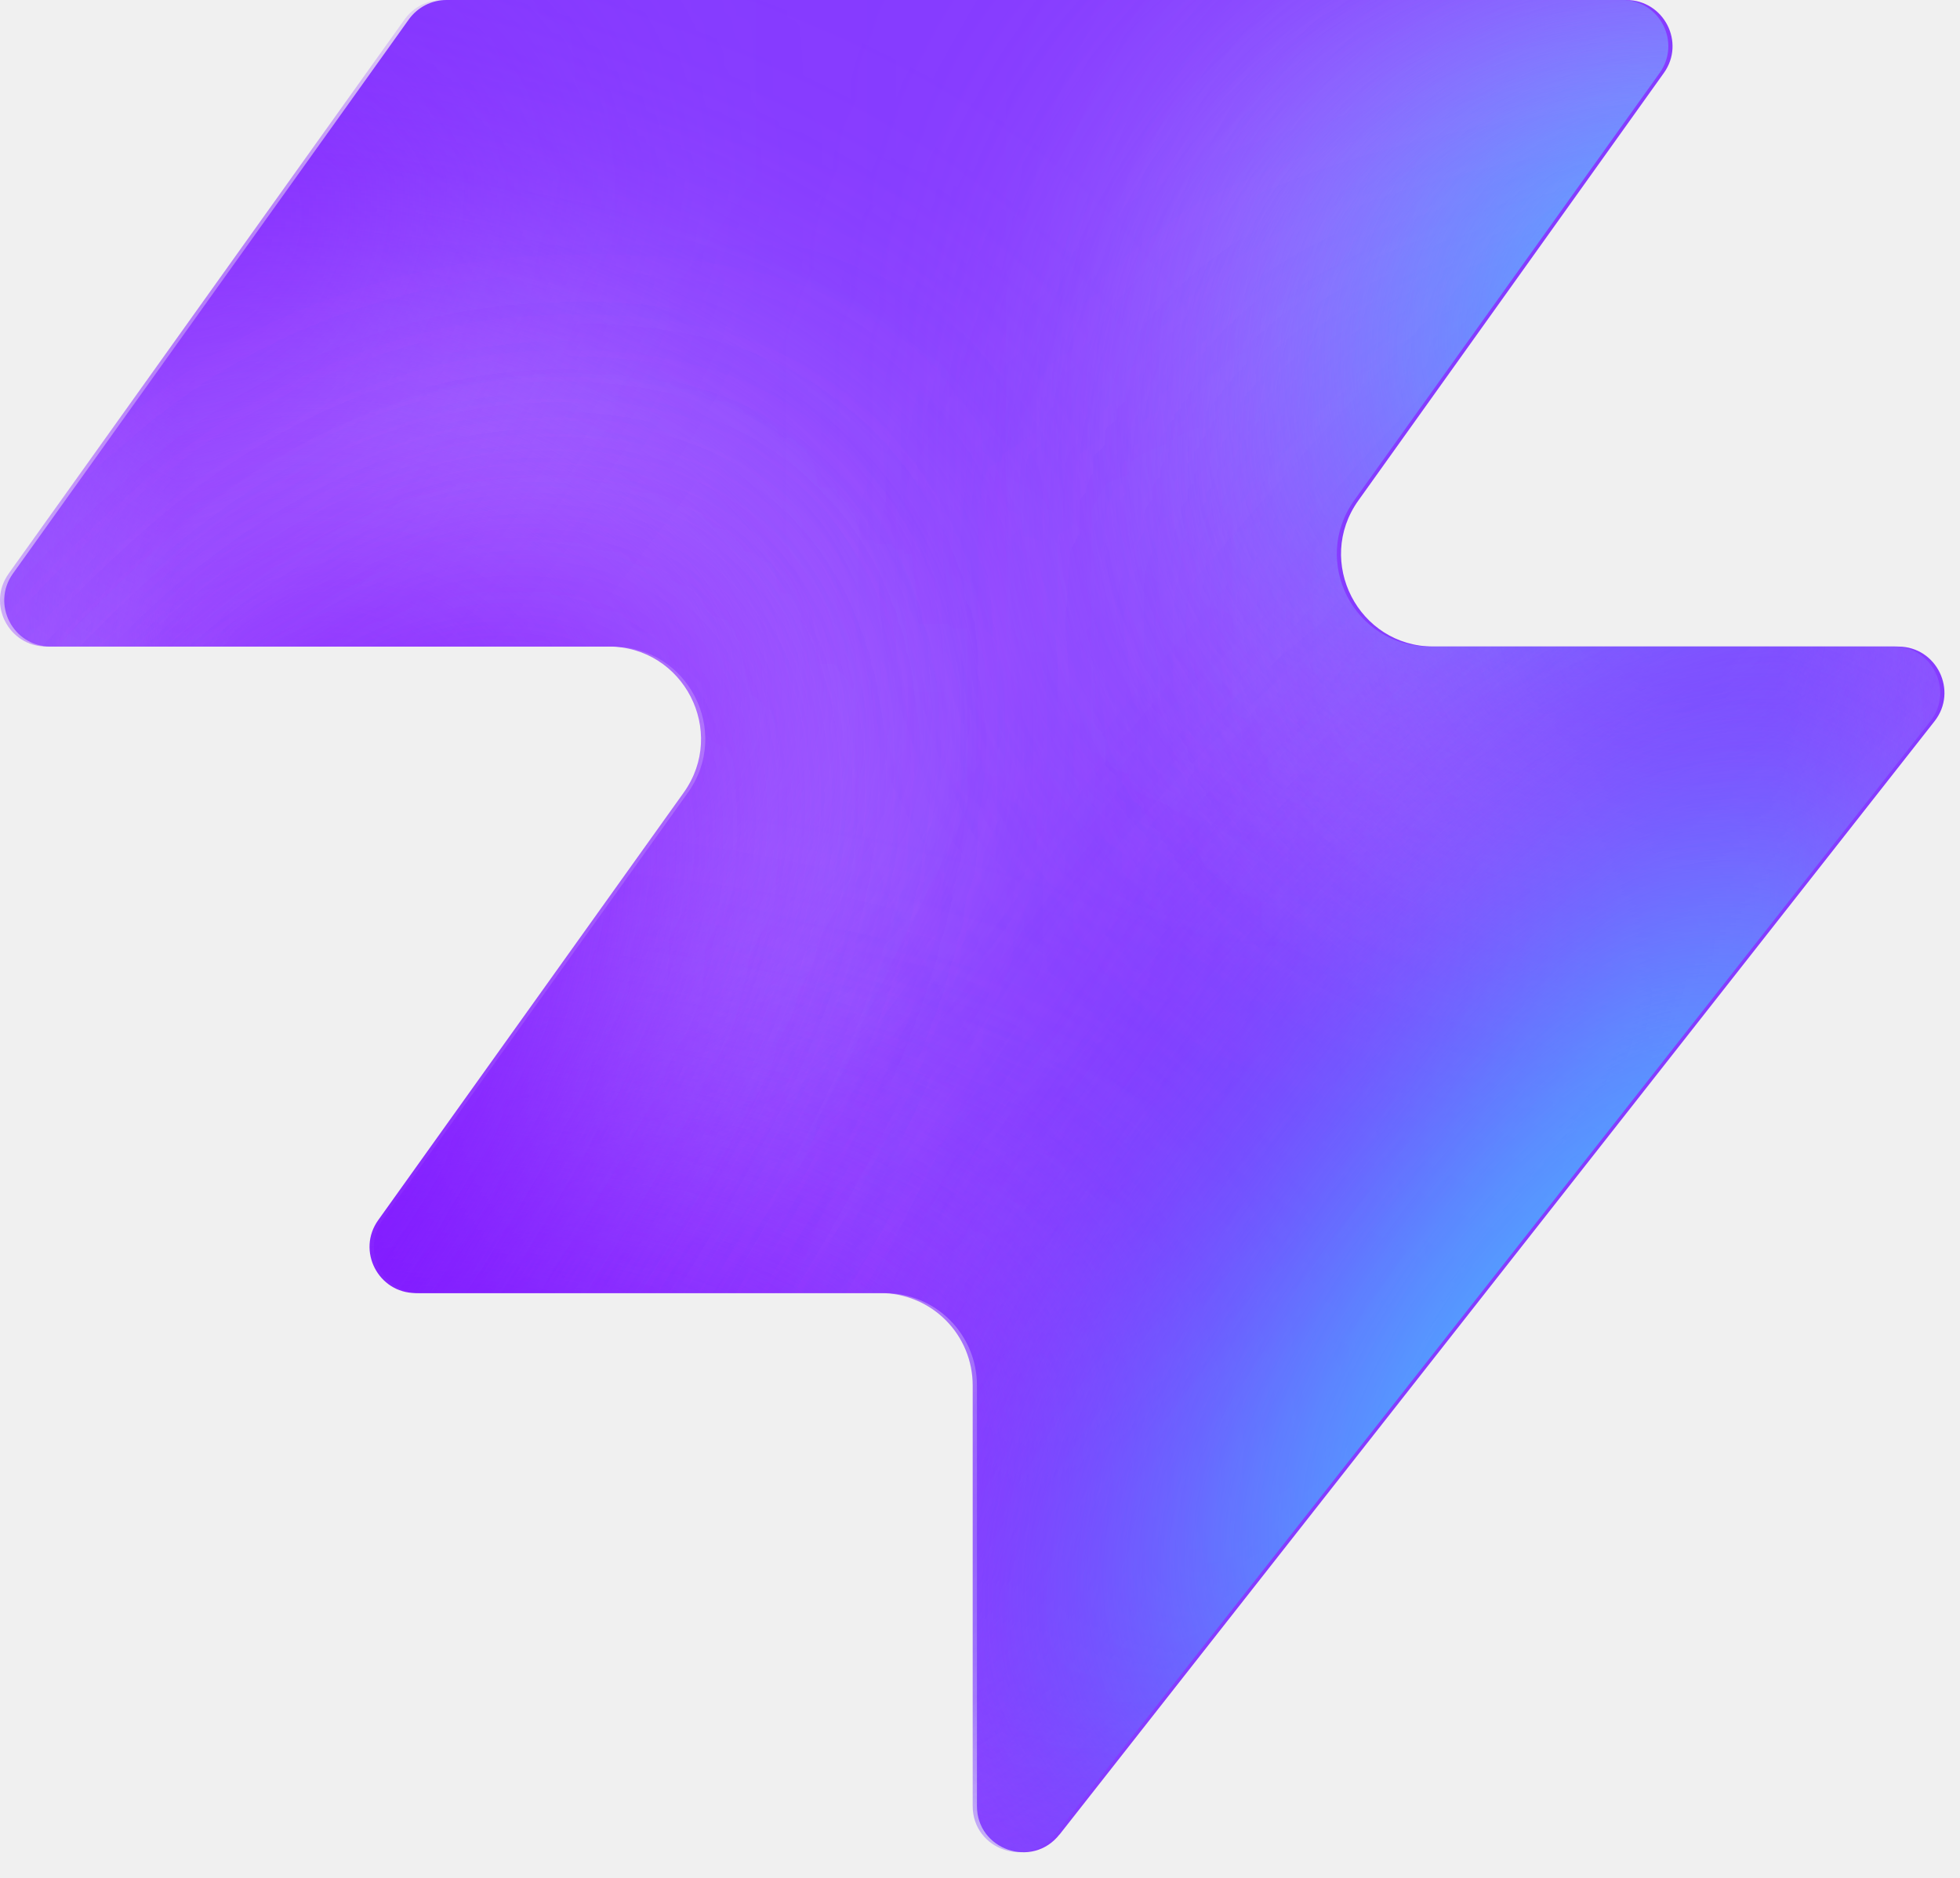
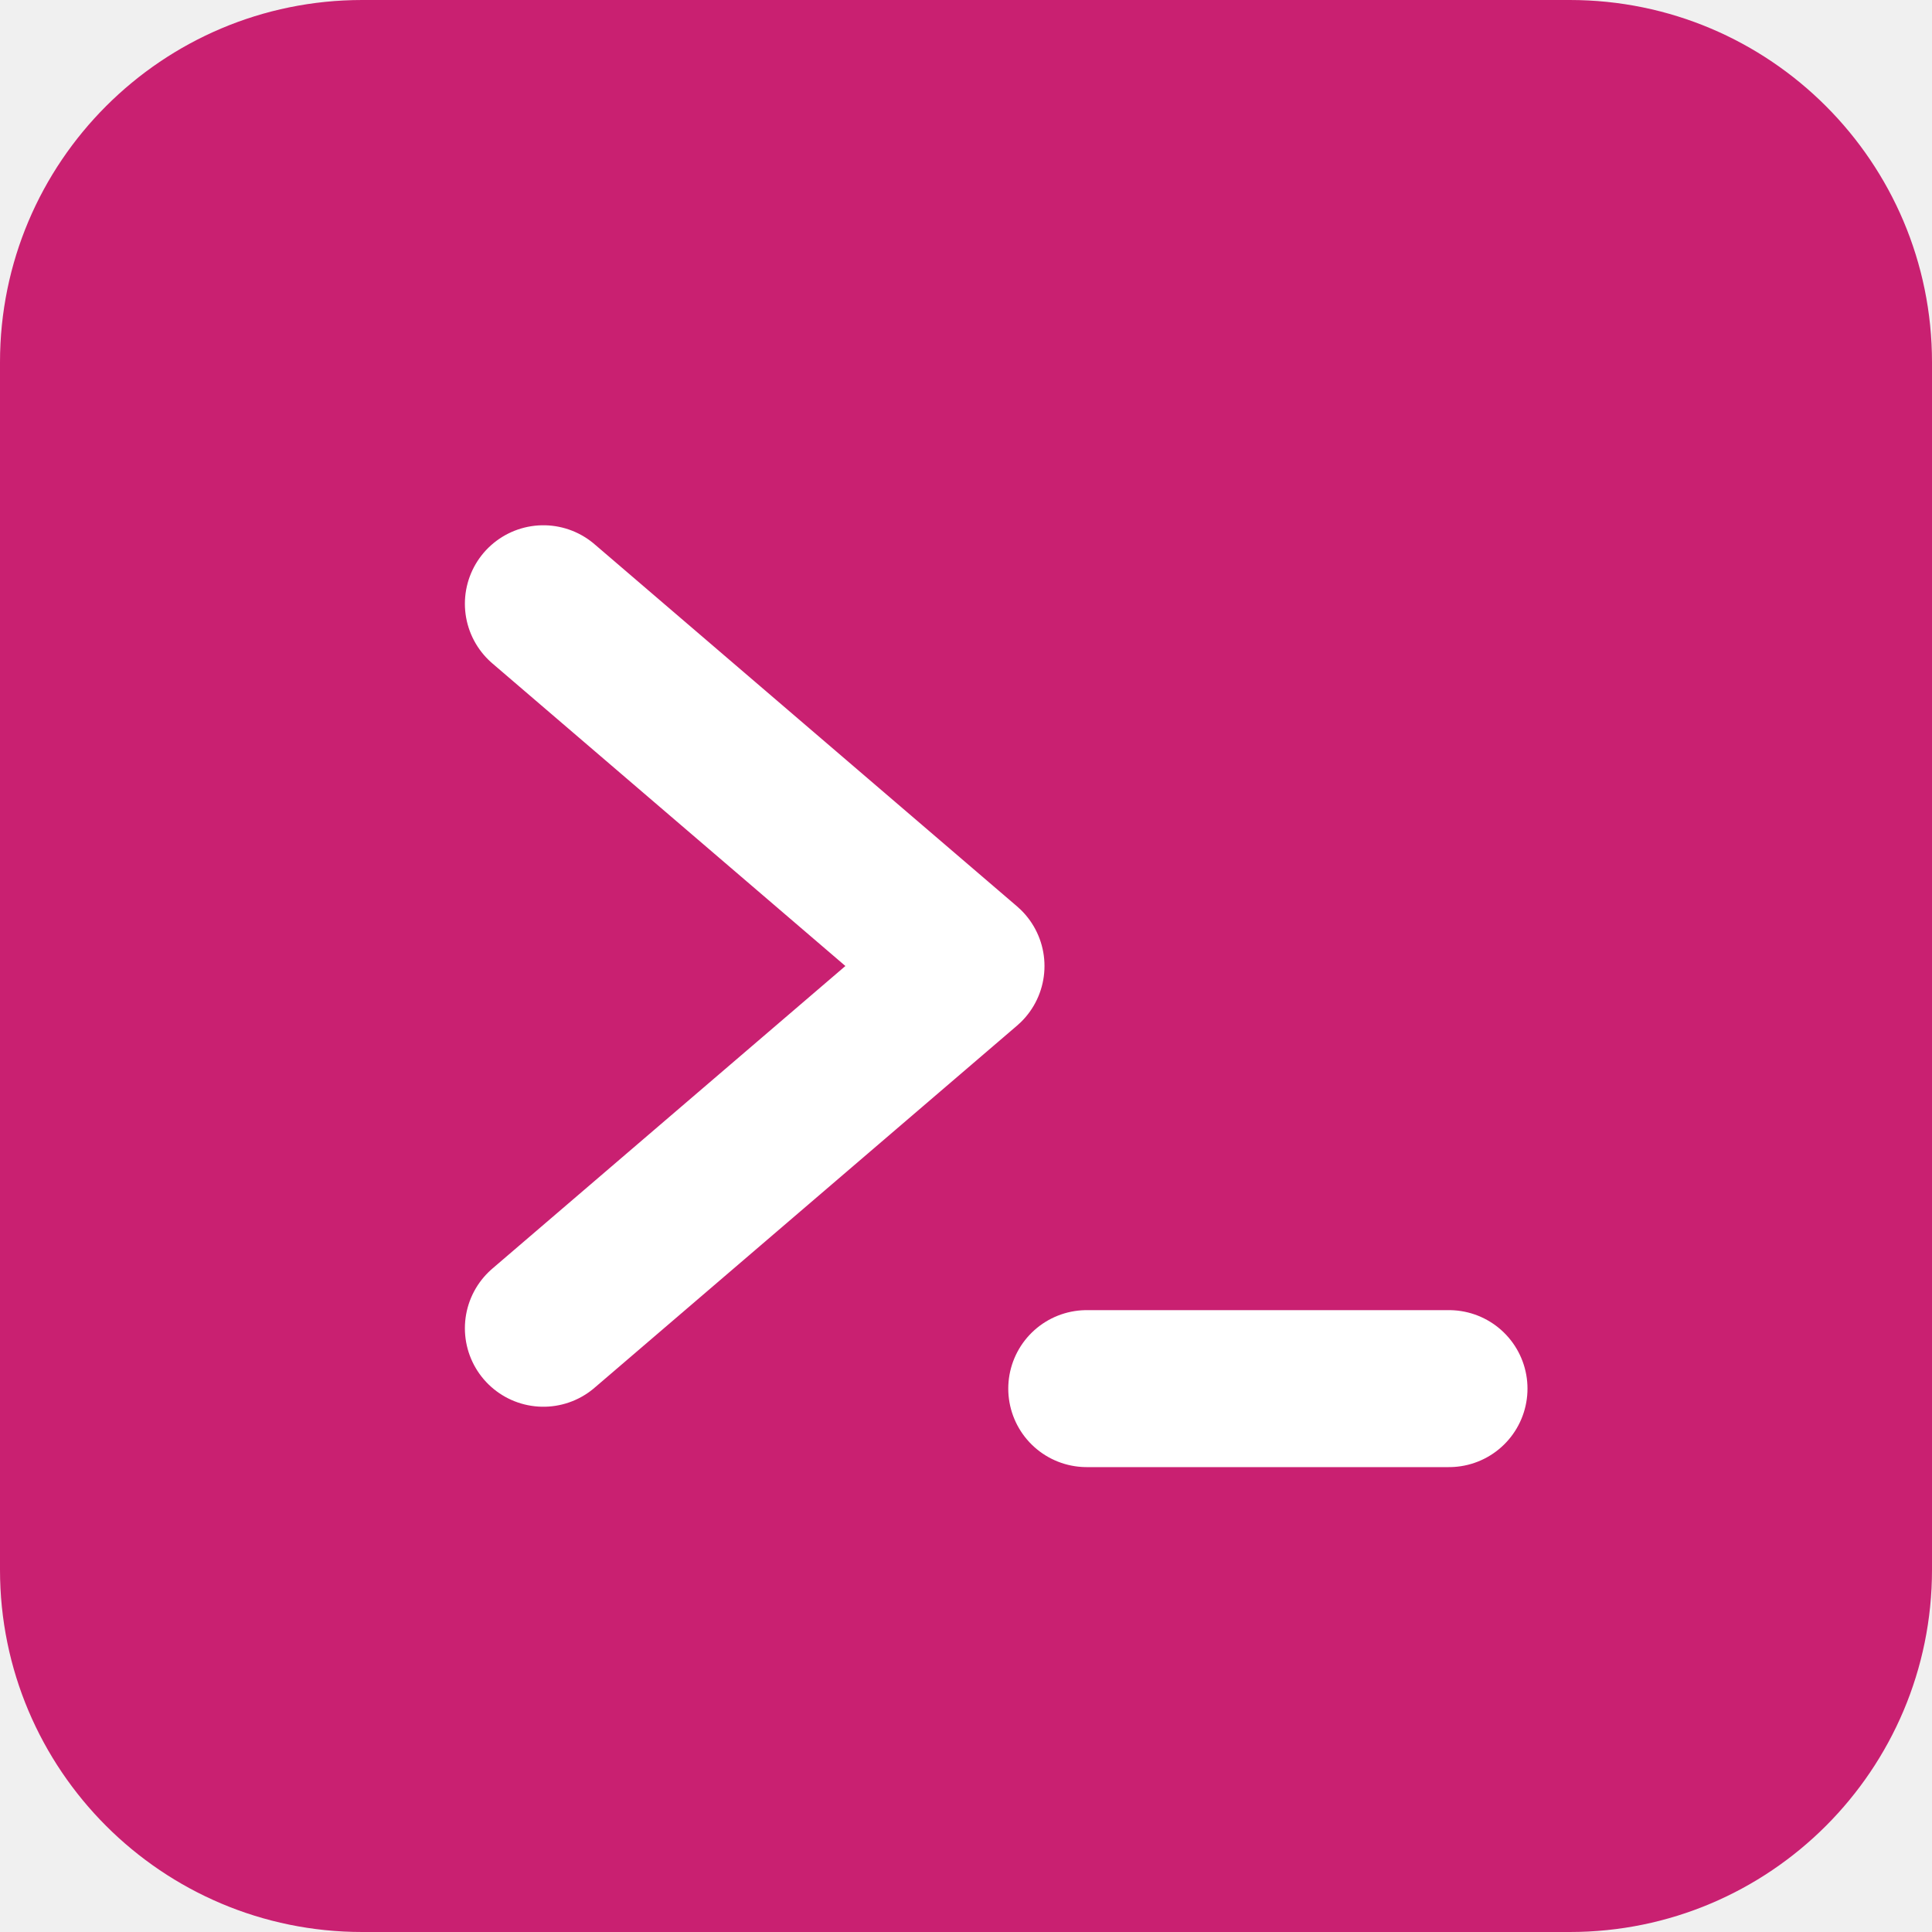
- <svg xmlns="http://www.w3.org/2000/svg" width="48" height="46" fill="none" viewBox="0 0 48 46">
-   <path fill="#863bff" d="M25.946 44.938c-.664.845-2.021.375-2.021-.698V33.937a2.26 2.26 0 0 0-2.262-2.262H10.287c-.92 0-1.456-1.04-.92-1.788l7.48-10.471c1.07-1.497 0-3.578-1.842-3.578H1.237c-.92 0-1.456-1.04-.92-1.788L10.013.474c.214-.297.556-.474.92-.474h28.894c.92 0 1.456 1.04.92 1.788l-7.48 10.471c-1.07 1.498 0 3.579 1.842 3.579h11.377c.943 0 1.473 1.088.89 1.83L25.947 44.94z" style="fill:#863bff;fill:color(display-p3 .525 .23 1);fill-opacity:1" />
-   <mask id="a" width="48" height="46" x="0" y="0" maskUnits="userSpaceOnUse" style="mask-type:alpha">
-     <path fill="#000" d="M25.842 44.938c-.664.844-2.021.375-2.021-.698V33.937a2.26 2.26 0 0 0-2.262-2.262H10.183c-.92 0-1.456-1.04-.92-1.788l7.48-10.471c1.07-1.498 0-3.579-1.842-3.579H1.133c-.92 0-1.456-1.04-.92-1.787L9.91.473c.214-.297.556-.474.92-.474h28.894c.92 0 1.456 1.04.92 1.788l-7.48 10.471c-1.07 1.498 0 3.578 1.842 3.578h11.377c.943 0 1.473 1.088.89 1.832L25.843 44.94z" style="fill:#000;fill-opacity:1" />
-   </mask>
-   <g mask="url(#a)">
-     <g filter="url(#b)">
-       <ellipse cx="5.508" cy="14.704" fill="#ede6ff" rx="5.508" ry="14.704" style="fill:#ede6ff;fill:color(display-p3 .927 .903 1);fill-opacity:1" transform="matrix(.00324 1 1 -.00324 -4.47 31.516)" />
-     </g>
-     <g filter="url(#c)">
-       <ellipse cx="10.399" cy="29.851" fill="#ede6ff" rx="10.399" ry="29.851" style="fill:#ede6ff;fill:color(display-p3 .927 .903 1);fill-opacity:1" transform="matrix(.00324 1 1 -.00324 -39.328 7.883)" />
-     </g>
-     <g filter="url(#d)">
-       <ellipse cx="5.508" cy="30.487" fill="#7e14ff" rx="5.508" ry="30.487" style="fill:#7e14ff;fill:color(display-p3 .492 .077 1);fill-opacity:1" transform="rotate(89.814 -25.913 -14.639)scale(1 -1)" />
-     </g>
-     <g filter="url(#e)">
-       <ellipse cx="5.508" cy="30.599" fill="#7e14ff" rx="5.508" ry="30.599" style="fill:#7e14ff;fill:color(display-p3 .492 .077 1);fill-opacity:1" transform="rotate(89.814 -32.644 -3.334)scale(1 -1)" />
-     </g>
-     <g filter="url(#f)">
-       <ellipse cx="5.508" cy="30.599" fill="#7e14ff" rx="5.508" ry="30.599" style="fill:#7e14ff;fill:color(display-p3 .492 .077 1);fill-opacity:1" transform="matrix(.00324 1 1 -.00324 -34.34 30.47)" />
-     </g>
-     <g filter="url(#g)">
-       <ellipse cx="14.072" cy="22.078" fill="#ede6ff" rx="14.072" ry="22.078" style="fill:#ede6ff;fill:color(display-p3 .927 .903 1);fill-opacity:1" transform="rotate(93.35 24.506 48.493)scale(-1 1)" />
-     </g>
-     <g filter="url(#h)">
-       <ellipse cx="3.47" cy="21.501" fill="#7e14ff" rx="3.47" ry="21.501" style="fill:#7e14ff;fill:color(display-p3 .492 .077 1);fill-opacity:1" transform="rotate(89.009 28.708 47.59)scale(-1 1)" />
-     </g>
-     <g filter="url(#i)">
-       <ellipse cx="3.47" cy="21.501" fill="#7e14ff" rx="3.47" ry="21.501" style="fill:#7e14ff;fill:color(display-p3 .492 .077 1);fill-opacity:1" transform="rotate(89.009 28.708 47.59)scale(-1 1)" />
-     </g>
-     <g filter="url(#j)">
-       <ellipse cx=".387" cy="8.972" fill="#7e14ff" rx="4.407" ry="29.108" style="fill:#7e14ff;fill:color(display-p3 .492 .077 1);fill-opacity:1" transform="rotate(39.51 .387 8.972)" />
-     </g>
-     <g filter="url(#k)">
-       <ellipse cx="47.523" cy="-6.092" fill="#7e14ff" rx="4.407" ry="29.108" style="fill:#7e14ff;fill:color(display-p3 .492 .077 1);fill-opacity:1" transform="rotate(37.892 47.523 -6.092)" />
-     </g>
-     <g filter="url(#l)">
-       <ellipse cx="41.412" cy="6.333" fill="#47bfff" rx="5.971" ry="9.665" style="fill:#47bfff;fill:color(display-p3 .28 .748 1);fill-opacity:1" transform="rotate(37.892 41.412 6.333)" />
-     </g>
-     <g filter="url(#m)">
-       <ellipse cx="-1.879" cy="38.332" fill="#7e14ff" rx="4.407" ry="29.108" style="fill:#7e14ff;fill:color(display-p3 .492 .077 1);fill-opacity:1" transform="rotate(37.892 -1.88 38.332)" />
-     </g>
-     <g filter="url(#n)">
-       <ellipse cx="-1.879" cy="38.332" fill="#7e14ff" rx="4.407" ry="29.108" style="fill:#7e14ff;fill:color(display-p3 .492 .077 1);fill-opacity:1" transform="rotate(37.892 -1.88 38.332)" />
-     </g>
-     <g filter="url(#o)">
-       <ellipse cx="35.651" cy="29.907" fill="#7e14ff" rx="4.407" ry="29.108" style="fill:#7e14ff;fill:color(display-p3 .492 .077 1);fill-opacity:1" transform="rotate(37.892 35.651 29.907)" />
-     </g>
-     <g filter="url(#p)">
-       <ellipse cx="38.418" cy="32.4" fill="#47bfff" rx="5.971" ry="15.297" style="fill:#47bfff;fill:color(display-p3 .28 .748 1);fill-opacity:1" transform="rotate(37.892 38.418 32.4)" />
-     </g>
-   </g>
-   <defs>
-     <filter id="b" width="60.045" height="41.654" x="-19.77" y="16.149" color-interpolation-filters="sRGB" filterUnits="userSpaceOnUse">
-       <feFlood flood-opacity="0" result="BackgroundImageFix" />
-       <feBlend in="SourceGraphic" in2="BackgroundImageFix" result="shape" />
-       <feGaussianBlur result="effect1_foregroundBlur_2002_17158" stdDeviation="7.659" />
-     </filter>
-     <filter id="c" width="90.34" height="51.437" x="-54.613" y="-7.533" color-interpolation-filters="sRGB" filterUnits="userSpaceOnUse">
-       <feFlood flood-opacity="0" result="BackgroundImageFix" />
-       <feBlend in="SourceGraphic" in2="BackgroundImageFix" result="shape" />
-       <feGaussianBlur result="effect1_foregroundBlur_2002_17158" stdDeviation="7.659" />
-     </filter>
-     <filter id="d" width="79.355" height="29.4" x="-49.64" y="2.03" color-interpolation-filters="sRGB" filterUnits="userSpaceOnUse">
-       <feFlood flood-opacity="0" result="BackgroundImageFix" />
-       <feBlend in="SourceGraphic" in2="BackgroundImageFix" result="shape" />
-       <feGaussianBlur result="effect1_foregroundBlur_2002_17158" stdDeviation="4.596" />
-     </filter>
-     <filter id="e" width="79.579" height="29.4" x="-45.045" y="20.029" color-interpolation-filters="sRGB" filterUnits="userSpaceOnUse">
-       <feFlood flood-opacity="0" result="BackgroundImageFix" />
-       <feBlend in="SourceGraphic" in2="BackgroundImageFix" result="shape" />
-       <feGaussianBlur result="effect1_foregroundBlur_2002_17158" stdDeviation="4.596" />
-     </filter>
-     <filter id="f" width="79.579" height="29.4" x="-43.513" y="21.178" color-interpolation-filters="sRGB" filterUnits="userSpaceOnUse">
-       <feFlood flood-opacity="0" result="BackgroundImageFix" />
-       <feBlend in="SourceGraphic" in2="BackgroundImageFix" result="shape" />
-       <feGaussianBlur result="effect1_foregroundBlur_2002_17158" stdDeviation="4.596" />
-     </filter>
-     <filter id="g" width="74.749" height="58.852" x="15.756" y="-17.901" color-interpolation-filters="sRGB" filterUnits="userSpaceOnUse">
-       <feFlood flood-opacity="0" result="BackgroundImageFix" />
-       <feBlend in="SourceGraphic" in2="BackgroundImageFix" result="shape" />
-       <feGaussianBlur result="effect1_foregroundBlur_2002_17158" stdDeviation="7.659" />
-     </filter>
-     <filter id="h" width="61.377" height="25.362" x="23.548" y="2.284" color-interpolation-filters="sRGB" filterUnits="userSpaceOnUse">
-       <feFlood flood-opacity="0" result="BackgroundImageFix" />
-       <feBlend in="SourceGraphic" in2="BackgroundImageFix" result="shape" />
-       <feGaussianBlur result="effect1_foregroundBlur_2002_17158" stdDeviation="4.596" />
-     </filter>
-     <filter id="i" width="61.377" height="25.362" x="23.548" y="2.284" color-interpolation-filters="sRGB" filterUnits="userSpaceOnUse">
-       <feFlood flood-opacity="0" result="BackgroundImageFix" />
-       <feBlend in="SourceGraphic" in2="BackgroundImageFix" result="shape" />
-       <feGaussianBlur result="effect1_foregroundBlur_2002_17158" stdDeviation="4.596" />
-     </filter>
-     <filter id="j" width="56.045" height="63.649" x="-27.636" y="-22.853" color-interpolation-filters="sRGB" filterUnits="userSpaceOnUse">
-       <feFlood flood-opacity="0" result="BackgroundImageFix" />
-       <feBlend in="SourceGraphic" in2="BackgroundImageFix" result="shape" />
-       <feGaussianBlur result="effect1_foregroundBlur_2002_17158" stdDeviation="4.596" />
-     </filter>
-     <filter id="k" width="54.814" height="64.646" x="20.116" y="-38.415" color-interpolation-filters="sRGB" filterUnits="userSpaceOnUse">
-       <feFlood flood-opacity="0" result="BackgroundImageFix" />
-       <feBlend in="SourceGraphic" in2="BackgroundImageFix" result="shape" />
-       <feGaussianBlur result="effect1_foregroundBlur_2002_17158" stdDeviation="4.596" />
-     </filter>
-     <filter id="l" width="33.541" height="35.313" x="24.641" y="-11.323" color-interpolation-filters="sRGB" filterUnits="userSpaceOnUse">
-       <feFlood flood-opacity="0" result="BackgroundImageFix" />
-       <feBlend in="SourceGraphic" in2="BackgroundImageFix" result="shape" />
-       <feGaussianBlur result="effect1_foregroundBlur_2002_17158" stdDeviation="4.596" />
-     </filter>
-     <filter id="m" width="54.814" height="64.646" x="-29.286" y="6.009" color-interpolation-filters="sRGB" filterUnits="userSpaceOnUse">
-       <feFlood flood-opacity="0" result="BackgroundImageFix" />
-       <feBlend in="SourceGraphic" in2="BackgroundImageFix" result="shape" />
-       <feGaussianBlur result="effect1_foregroundBlur_2002_17158" stdDeviation="4.596" />
-     </filter>
-     <filter id="n" width="54.814" height="64.646" x="-29.286" y="6.009" color-interpolation-filters="sRGB" filterUnits="userSpaceOnUse">
-       <feFlood flood-opacity="0" result="BackgroundImageFix" />
-       <feBlend in="SourceGraphic" in2="BackgroundImageFix" result="shape" />
-       <feGaussianBlur result="effect1_foregroundBlur_2002_17158" stdDeviation="4.596" />
-     </filter>
-     <filter id="o" width="54.814" height="64.646" x="8.244" y="-2.416" color-interpolation-filters="sRGB" filterUnits="userSpaceOnUse">
-       <feFlood flood-opacity="0" result="BackgroundImageFix" />
-       <feBlend in="SourceGraphic" in2="BackgroundImageFix" result="shape" />
-       <feGaussianBlur result="effect1_foregroundBlur_2002_17158" stdDeviation="4.596" />
-     </filter>
-     <filter id="p" width="39.409" height="43.623" x="18.713" y="10.588" color-interpolation-filters="sRGB" filterUnits="userSpaceOnUse">
-       <feFlood flood-opacity="0" result="BackgroundImageFix" />
-       <feBlend in="SourceGraphic" in2="BackgroundImageFix" result="shape" />
-       <feGaussianBlur result="effect1_foregroundBlur_2002_17158" stdDeviation="4.596" />
-     </filter>
-   </defs>
+ <svg xmlns="http://www.w3.org/2000/svg" viewBox="0 0 32 32">
+   <rect width="32" height="32" rx="6" fill="#C92071" />
+   <path d="M9 10l7 6-7 6" fill="none" stroke="#fff" stroke-width="2.6" stroke-linecap="round" stroke-linejoin="round" />
+   <path d="M18 23h6" stroke="#fff" stroke-width="2.6" stroke-linecap="round" />
</svg>
